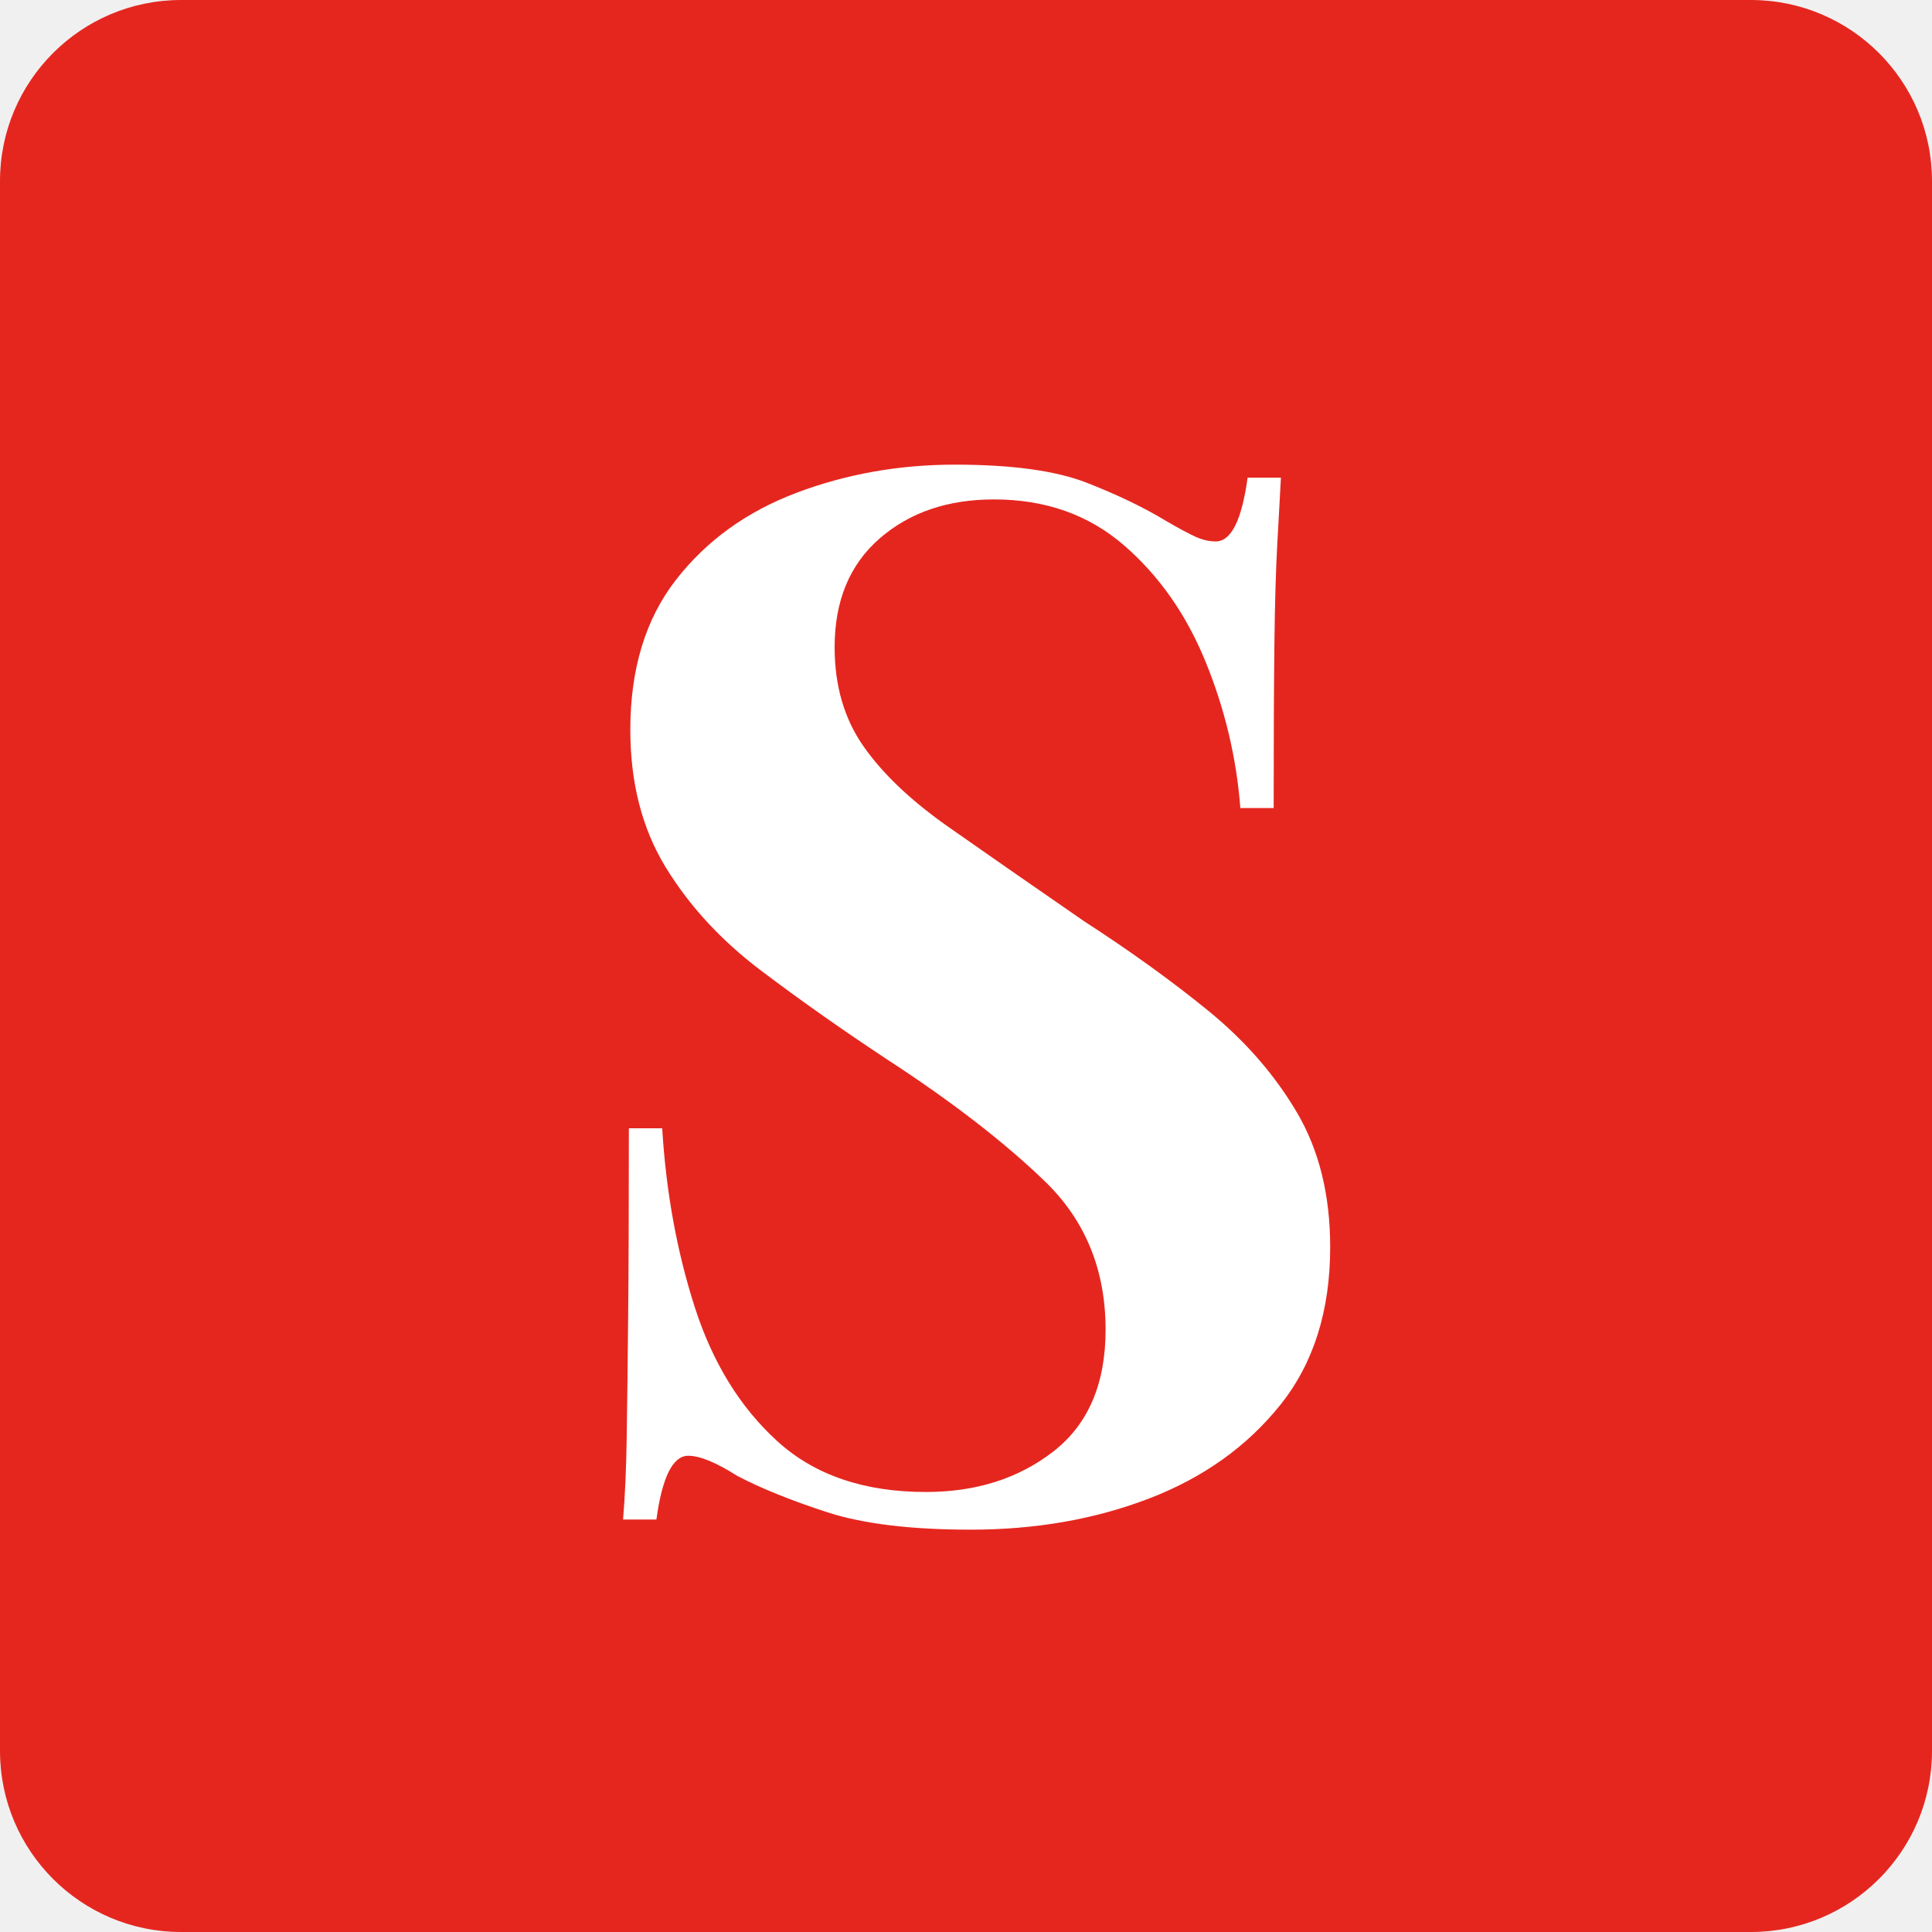
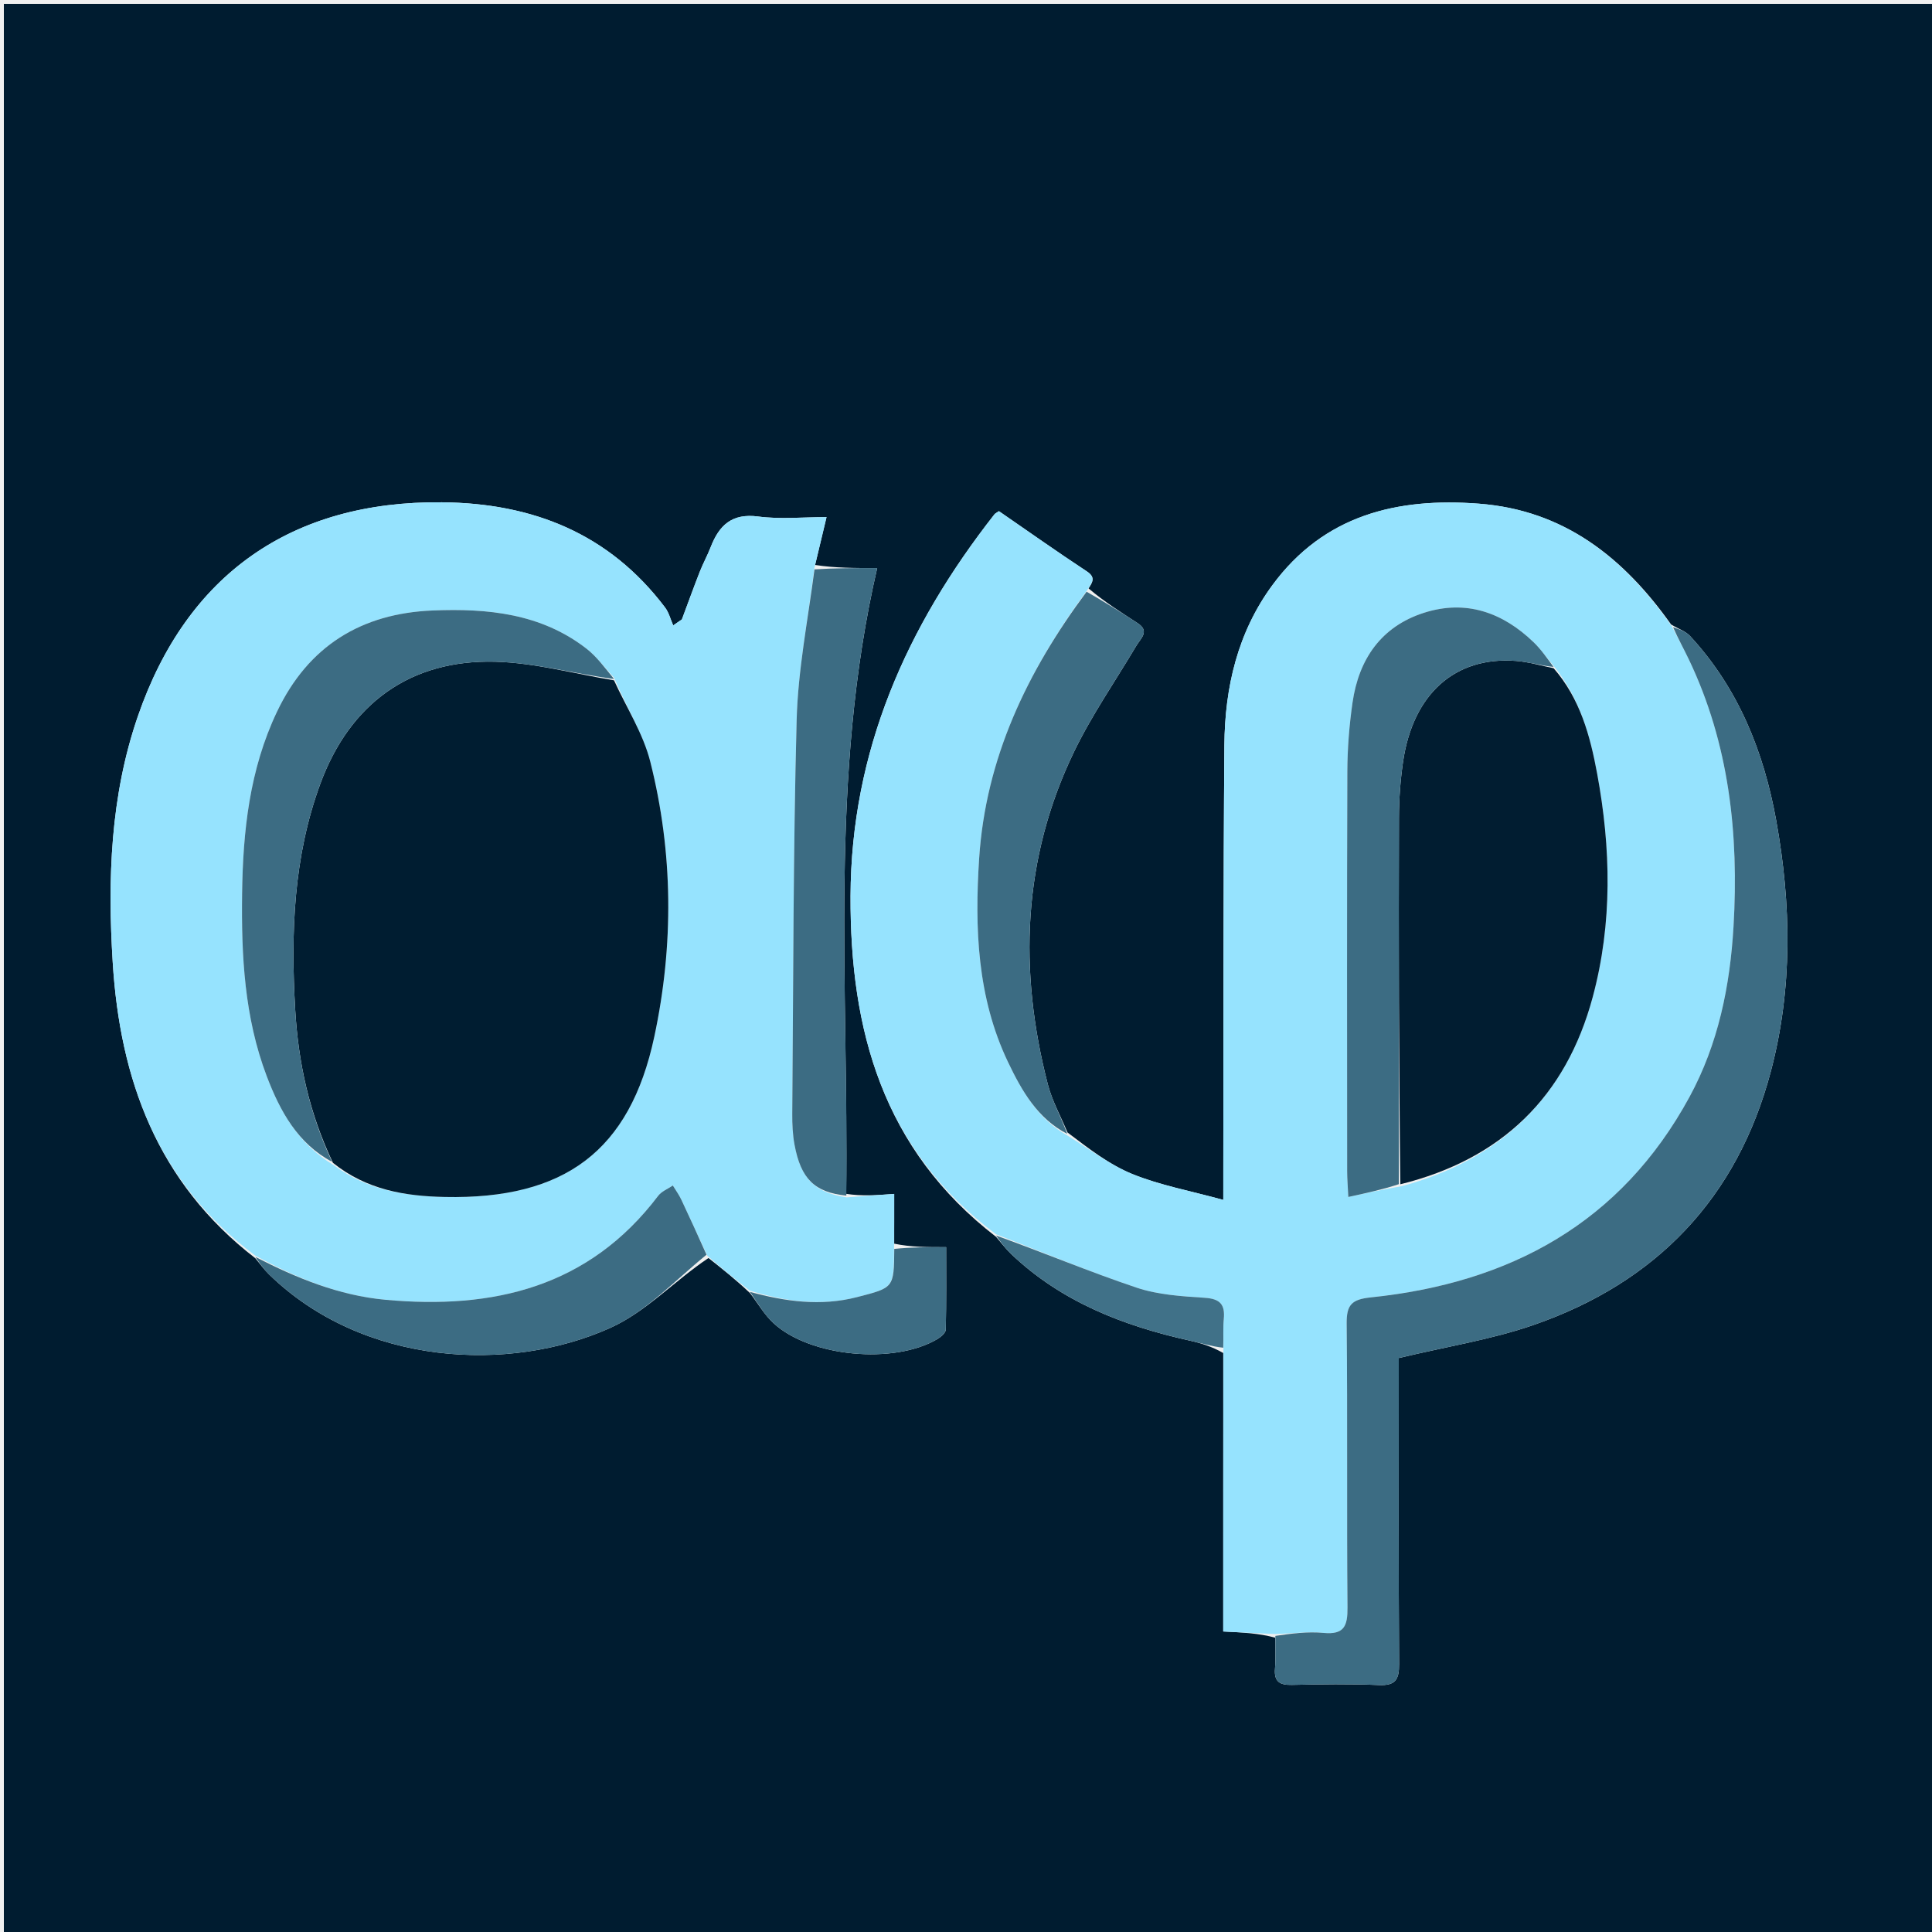
- <svg xmlns="http://www.w3.org/2000/svg" width="32px" height="32px" viewBox="0 0 32 32" version="1.1">
-   <g id="Page-1" stroke="none" stroke-width="1" fill="none" fill-rule="evenodd">
-     <g id="Group">
-       <rect id="Rectangle" fill="#E5261F" x="0" y="0" width="32" height="32" rx="3" />
-       <path d="M16.08,25.336 C17.152,25.336 18.136,25.164 19.032,24.82 C19.928,24.476 20.652,23.96 21.204,23.272 C21.756,22.584 22.032,21.712 22.032,20.656 C22.032,19.792 21.848,19.048 21.48,18.424 C21.112,17.8 20.624,17.24 20.016,16.744 C19.408,16.248 18.72,15.752 17.952,15.256 C17.072,14.648 16.324,14.128 15.708,13.696 C15.092,13.264 14.624,12.82 14.304,12.364 C13.984,11.908 13.824,11.36 13.824,10.72 C13.824,9.952 14.072,9.352 14.568,8.92 C15.064,8.488 15.696,8.272 16.464,8.272 C17.312,8.272 18.028,8.524 18.612,9.028 C19.196,9.532 19.648,10.176 19.968,10.96 C20.288,11.744 20.48,12.552 20.544,13.384 L20.544,13.384 L21.096,13.384 C21.096,12.264 21.1,11.36 21.108,10.672 C21.116,9.984 21.132,9.428 21.156,9.004 L21.17,8.757 C21.188,8.437 21.203,8.155 21.216,7.912 L21.216,7.912 L20.664,7.912 C20.568,8.616 20.392,8.968 20.136,8.968 C20.024,8.968 19.908,8.94 19.788,8.884 C19.668,8.828 19.512,8.744 19.32,8.632 C18.952,8.408 18.512,8.196 18,7.996 C17.488,7.796 16.76,7.696 15.816,7.696 C14.888,7.696 14.012,7.852 13.188,8.164 C12.364,8.476 11.7,8.956 11.196,9.604 C10.692,10.252 10.44,11.08 10.44,12.088 C10.44,12.968 10.636,13.728 11.028,14.368 C11.42,15.008 11.944,15.576 12.6,16.072 C13.256,16.568 13.96,17.064 14.712,17.56 C15.768,18.248 16.632,18.916 17.304,19.564 C17.976,20.212 18.312,21.032 18.312,22.024 C18.312,22.92 18.024,23.592 17.448,24.04 C16.872,24.488 16.168,24.712 15.336,24.712 C14.312,24.712 13.492,24.432 12.876,23.872 C12.26,23.312 11.804,22.572 11.508,21.652 C11.212,20.732 11.032,19.744 10.968,18.688 L10.968,18.688 L10.416,18.688 C10.416,19.952 10.412,20.996 10.404,21.82 C10.396,22.644 10.388,23.312 10.38,23.824 C10.372,24.336 10.352,24.784 10.32,25.168 L10.32,25.168 L10.872,25.168 C10.968,24.464 11.144,24.112 11.4,24.112 C11.592,24.112 11.864,24.224 12.216,24.448 C12.616,24.656 13.112,24.856 13.704,25.048 C14.296,25.24 15.088,25.336 16.08,25.336 Z" id="S" fill="#FFFFFF" fill-rule="nonzero" />
-     </g>
-   </g>
+ <svg xmlns="http://www.w3.org/2000/svg" version="1.1" id="Layer_1" x="0px" y="0px" width="100%" viewBox="0 0 500 500" enable-background="new 0 0 500 500" xml:space="preserve">
+   <path fill="#001C30" opacity="1" stroke="none" d=" M316,501   C210.667,501 105.833,501 1,501   C1,334.333 1,167.667 1,1   C167.667,1 334.333,1 501,1   C501,167.667 501,334.333 501,501   C439.5,501 378,501 316,501  M231.418,321.862   C231.418,317.579 231.418,313.296 231.418,308.987   C226.912,309.314 222.993,309.598 218.986,308.963   C219.652,255.12 214.504,201.013 227.016,147.011   C221.229,147.011 216.105,147.011 210.946,146.211   C211.901,142.218 212.856,138.224 213.907,133.829   C207.813,133.829 201.922,134.43 196.21,133.674   C189.402,132.774 186.109,135.959 183.921,141.602   C183.081,143.767 181.944,145.817 181.097,147.98   C179.497,152.066 178.008,156.195 176.473,160.306   C175.723,160.822 174.973,161.337 174.223,161.853   C173.534,160.295 173.115,158.532 172.115,157.209   C157.635,138.053 137.842,130.212 114.358,129.992   C75.445,129.626 48.342,148.645 35.682,185.361   C28.537,206.083 27.834,227.515 29.17,249.029   C31.048,279.266 40.634,306.014 66.073,325.625   C67.242,327.015 68.302,328.517 69.596,329.779   C93.954,353.546 131.932,355.397 157.992,343.637   C167.224,339.47 174.676,331.362 183.357,325.574   C186.906,328.38 190.455,331.187 194.127,334.677   C196.138,337.294 197.823,340.266 200.217,342.466   C209.722,351.199 231.41,353.184 242.618,346.534   C243.524,345.996 244.742,344.949 244.761,344.114   C244.931,336.893 244.859,329.666 244.859,322.76   C239.916,322.76 235.719,322.76 231.418,321.862  M276.261,293.075   C274.539,288.936 272.291,284.934 271.18,280.638   C263.573,251.206 264.593,222.271 277.953,194.571   C282.551,185.036 288.677,176.239 294.094,167.099   C295.202,165.229 297.621,163.363 294.435,161.281   C290.143,158.476 285.804,155.746 281.719,152.279   C282.753,150.686 283.625,149.42 281.252,147.859   C273.538,142.783 266.001,137.441 258.521,132.288   C257.893,132.726 257.555,132.863 257.359,133.112   C234.607,162.141 220.262,194.331 220.119,231.895   C219.988,266.533 228.41,297.464 257.778,320.089   C259.071,321.574 260.254,323.176 261.674,324.528   C274.7,336.925 290.737,343.132 307.935,346.957   C310.811,347.596 313.633,348.483 316.57,350.155   C316.57,374.133 316.57,398.111 316.57,422.227   C321.545,422.473 325.815,422.684 330.035,423.837   C330.027,426.503 330.186,429.183 329.968,431.832   C329.69,435.205 331.182,436.119 334.342,436.049   C341.837,435.882 349.348,435.762 356.832,436.088   C361.119,436.275 362.108,434.706 362.082,430.666   C361.918,405.839 362,381.01 362,356.182   C362,354.25 362,352.318 362,351.461   C374.312,348.508 385.911,346.7 396.828,342.922   C428.657,331.91 449.612,310.065 458.289,277.284   C463.964,255.842 463.588,234.031 459.685,212.369   C456.481,194.585 449.896,178.117 437.373,164.585   C436.272,163.395 434.503,162.823 432.476,161.613   C420.229,144.33 404.835,132.055 382.781,130.354   C361.534,128.715 342.651,133.298 329.3,151.429   C320.291,163.663 316.989,177.903 316.871,192.783   C316.579,229.726 316.657,266.671 316.588,303.615   C316.584,305.51 316.587,307.405 316.587,310.537   C307.949,308.161 300.2,306.747 293.057,303.842   C287.053,301.4 281.754,297.222 276.261,293.075  z" />
+   <path fill="#96E3FE" opacity="1" stroke="none" d=" M330.086,422.895   C325.815,422.684 321.545,422.473 316.57,422.227   C316.57,398.111 316.57,374.133 316.618,349.238   C316.668,346.001 316.494,343.664 316.714,341.365   C317.072,337.628 315.786,336.13 311.812,335.871   C305.888,335.484 299.736,335.117 294.18,333.255   C281.874,329.131 269.878,324.083 257.755,319.411   C228.41,297.464 219.988,266.533 220.119,231.895   C220.262,194.331 234.607,162.141 257.359,133.112   C257.555,132.863 257.893,132.726 258.521,132.288   C266.001,137.441 273.538,142.783 281.252,147.859   C283.625,149.42 282.753,150.686 281.328,152.782   C265.789,173.854 255.091,196.261 253.405,222.148   C252.231,240.18 252.882,258.114 260.863,274.843   C264.417,282.292 268.536,289.519 276.143,293.813   C281.754,297.222 287.053,301.4 293.057,303.842   C300.2,306.747 307.949,308.161 316.587,310.537   C316.587,307.405 316.584,305.51 316.588,303.615   C316.657,266.671 316.579,229.726 316.871,192.783   C316.989,177.903 320.291,163.663 329.3,151.429   C342.651,133.298 361.534,128.715 382.781,130.354   C404.835,132.055 420.229,144.33 432.706,162.15   C434.315,165.334 435.775,167.944 437.061,170.637   C447.54,192.565 450.03,215.899 448.635,239.765   C447.736,255.14 444.712,270.135 437.251,283.868   C419.483,316.57 390.718,332.034 354.788,335.762   C349.804,336.279 348.465,337.663 348.515,342.582   C348.766,367.05 348.513,391.524 348.73,415.993   C348.772,420.761 347.91,423.105 342.53,422.594   C338.429,422.203 334.238,422.76 330.086,422.895  M362.814,306.973   C388.559,300.021 405.256,283.874 412.199,258.021   C417.343,238.864 416.914,219.514 413.335,200.18   C411.516,190.349 408.899,180.747 402.015,172.249   C400.314,170.222 398.777,168.024 396.882,166.197   C388.861,158.466 379.361,155.128 368.538,158.587   C357.457,162.128 351.652,170.581 350.033,181.823   C349.183,187.728 348.71,193.739 348.689,199.704   C348.566,234.159 348.624,268.615 348.64,303.071   C348.641,305.011 348.811,306.952 348.944,309.773   C353.74,308.73 357.894,307.826 362.814,306.973  z" />
+   <path fill="#96E3FE" opacity="1" stroke="none" d=" M66.054,324.936   C40.634,306.014 31.048,279.266 29.17,249.029   C27.834,227.515 28.537,206.083 35.682,185.361   C48.342,148.645 75.445,129.626 114.358,129.992   C137.842,130.212 157.635,138.053 172.115,157.209   C173.115,158.532 173.534,160.295 174.223,161.853   C174.973,161.337 175.723,160.822 176.473,160.306   C178.008,156.195 179.497,152.066 181.097,147.98   C181.944,145.817 183.081,143.767 183.921,141.602   C186.109,135.959 189.402,132.774 196.21,133.674   C201.922,134.43 207.813,133.829 213.907,133.829   C212.856,138.224 211.901,142.218 210.77,146.955   C209.055,160.584 206.513,173.441 206.171,186.356   C205.272,220.326 205.316,254.32 205.034,288.305   C205.013,290.955 205.141,293.654 205.621,296.252   C207.253,305.074 210.838,308.606 219.075,309.882   C222.993,309.598 226.912,309.314 231.418,308.987   C231.418,313.296 231.418,317.579 231.382,322.77   C231.352,333.354 231.323,333.241 221.796,335.695   C212.309,338.139 203.131,336.796 194.004,333.994   C190.455,331.187 186.906,328.38 183.056,324.98   C180.612,319.733 178.499,315.064 176.306,310.434   C175.705,309.166 174.859,308.014 174.126,306.809   C172.843,307.689 171.22,308.31 170.329,309.486   C152.385,333.171 127.621,338.953 99.738,336.382   C87.638,335.266 76.619,330.705 66.054,324.936  M86.4,301.569   C94.922,307.962 104.844,309.559 115.104,309.774   C146.086,310.424 163.006,297.897 169.33,268.308   C174.389,244.636 174.232,220.682 168.298,197.143   C166.446,189.796 162.107,183.076 158.919,175.375   C156.553,172.852 154.47,169.963 151.771,167.869   C140.019,158.75 126.163,157.418 112,157.993   C93.462,158.746 79.762,167.216 71.68,184.209   C64.582,199.133 62.868,215.078 62.654,231.317   C62.444,247.351 63.25,263.265 69.014,278.469   C72.471,287.586 77.063,295.961 86.4,301.569  z" />
+   <path fill="#3C6C83" opacity="1" stroke="none" d=" M330.061,423.366   C334.238,422.76 338.429,422.203 342.53,422.594   C347.91,423.105 348.772,420.761 348.73,415.993   C348.513,391.524 348.766,367.05 348.515,342.582   C348.465,337.663 349.804,336.279 354.788,335.762   C390.718,332.034 419.483,316.57 437.251,283.868   C444.712,270.135 447.736,255.14 448.635,239.765   C450.03,215.899 447.54,192.565 437.061,170.637   C435.775,167.944 434.315,165.334 432.99,162.325   C434.503,162.823 436.272,163.395 437.373,164.585   C449.896,178.117 456.481,194.585 459.685,212.369   C463.588,234.031 463.964,255.842 458.289,277.284   C449.612,310.065 428.657,331.91 396.828,342.922   C385.911,346.7 374.312,348.508 362,351.461   C362,352.318 362,354.25 362,356.182   C362,381.01 361.918,405.839 362.082,430.666   C362.108,434.706 361.119,436.275 356.832,436.088   C349.348,435.762 341.837,435.882 334.342,436.049   C331.182,436.119 329.69,435.205 329.968,431.832   C330.186,429.183 330.027,426.503 330.061,423.366  z" />
+   <path fill="#3C6C83" opacity="1" stroke="none" d=" M219.031,309.422   C210.838,308.606 207.253,305.074 205.621,296.252   C205.141,293.654 205.013,290.955 205.034,288.305   C205.316,254.32 205.272,220.326 206.171,186.356   C206.513,173.441 209.055,160.584 210.787,147.355   C216.105,147.011 221.229,147.011 227.016,147.011   C214.504,201.013 219.652,255.12 219.031,309.422  z" />
+   <path fill="#3C6C83" opacity="1" stroke="none" d=" M276.202,293.444   C268.536,289.519 264.417,282.292 260.863,274.843   C252.882,258.114 252.231,240.18 253.405,222.148   C255.091,196.261 265.789,173.854 281.21,153.134   C285.804,155.746 290.143,158.476 294.435,161.281   C297.621,163.363 295.202,165.229 294.094,167.099   C288.677,176.239 282.551,185.036 277.953,194.571   C264.593,222.271 263.573,251.206 271.18,280.638   C272.291,284.934 274.539,288.936 276.202,293.444  z" />
+   <path fill="#3C6C83" opacity="1" stroke="none" d=" M66.063,325.28   C76.619,330.705 87.638,335.266 99.738,336.382   C127.621,338.953 152.385,333.171 170.329,309.486   C171.22,308.31 172.843,307.689 174.126,306.809   C174.859,308.014 175.705,309.166 176.306,310.434   C178.499,315.064 180.612,319.733 182.848,324.72   C174.676,331.362 167.224,339.47 157.992,343.637   C131.932,355.397 93.954,353.546 69.596,329.779   C68.302,328.517 67.242,327.015 66.063,325.28  z" />
+   <path fill="#3C6C83" opacity="1" stroke="none" d=" M194.066,334.336   C203.131,336.796 212.309,338.139 221.796,335.695   C231.323,333.241 231.352,333.354 231.435,323.219   C235.719,322.76 239.916,322.76 244.859,322.76   C244.859,329.666 244.931,336.893 244.761,344.114   C244.742,344.949 243.524,345.996 242.618,346.534   C231.41,353.184 209.722,351.199 200.217,342.466   C197.823,340.266 196.138,337.294 194.066,334.336  z" />
+   <path fill="#407188" opacity="1" stroke="none" d=" M257.767,319.75   C269.878,324.083 281.874,329.131 294.18,333.255   C299.736,335.117 305.888,335.484 311.812,335.871   C315.786,336.13 317.072,337.628 316.714,341.365   C316.494,343.664 316.668,346.001 316.573,348.788   C313.633,348.483 310.811,347.596 307.935,346.957   C290.737,343.132 274.7,336.925 261.674,324.528   C260.254,323.176 259.071,321.574 257.767,319.75  z" />
+   <path fill="#011D31" opacity="1" stroke="none" d=" M402.075,172.937   C408.899,180.747 411.516,190.349 413.335,200.18   C416.914,219.514 417.343,238.864 412.199,258.021   C405.256,283.874 388.559,300.021 362.414,306.485   C362.008,274.541 361.959,243.087 362.045,211.632   C362.058,206.827 362.413,201.982 363.097,197.225   C365.632,179.606 376.559,169.838 392.345,171.046   C395.617,171.296 398.833,172.287 402.075,172.937  z" />
+   <path fill="#3C6C83" opacity="1" stroke="none" d=" M402.045,172.593   C398.833,172.287 395.617,171.296 392.345,171.046   C376.559,169.838 365.632,179.606 363.097,197.225   C362.413,201.982 362.058,206.827 362.045,211.632   C361.959,243.087 362.008,274.541 362.03,306.459   C357.894,307.826 353.74,308.73 348.944,309.773   C348.811,306.952 348.641,305.011 348.64,303.071   C348.624,268.615 348.566,234.159 348.689,199.704   C348.71,193.739 349.183,187.728 350.033,181.823   C351.652,170.581 357.457,162.128 368.538,158.587   C379.361,155.128 388.861,158.466 396.882,166.197   C398.777,168.024 400.314,170.222 402.045,172.593  z" />
+   <path fill="#001D31" opacity="1" stroke="none" d=" M158.906,176.069   C162.107,183.076 166.446,189.796 168.298,197.143   C174.232,220.682 174.389,244.636 169.33,268.308   C163.006,297.897 146.086,310.424 115.104,309.774   C104.844,309.559 94.922,307.962 86.165,300.94   C79.989,288.001 77.196,274.898 76.403,261.353   C75.241,241.491 75.926,221.784 82.903,202.832   C90.529,182.117 106.135,170.678 128.138,171.252   C138.429,171.52 148.652,174.383 158.906,176.069  z" />
+   <path fill="#3C6C83" opacity="1" stroke="none" d=" M158.913,175.722   C148.652,174.383 138.429,171.52 128.138,171.252   C106.135,170.678 90.529,182.117 82.903,202.832   C75.926,221.784 75.241,241.491 76.403,261.353   C77.196,274.898 79.989,288.001 85.946,300.678   C77.063,295.961 72.471,287.586 69.014,278.469   C63.25,263.265 62.444,247.351 62.654,231.317   C62.868,215.078 64.582,199.133 71.68,184.209   C79.762,167.216 93.462,158.746 112,157.993   C126.163,157.418 140.019,158.75 151.771,167.869   C154.47,169.963 156.553,172.852 158.913,175.722  z" />
</svg>
